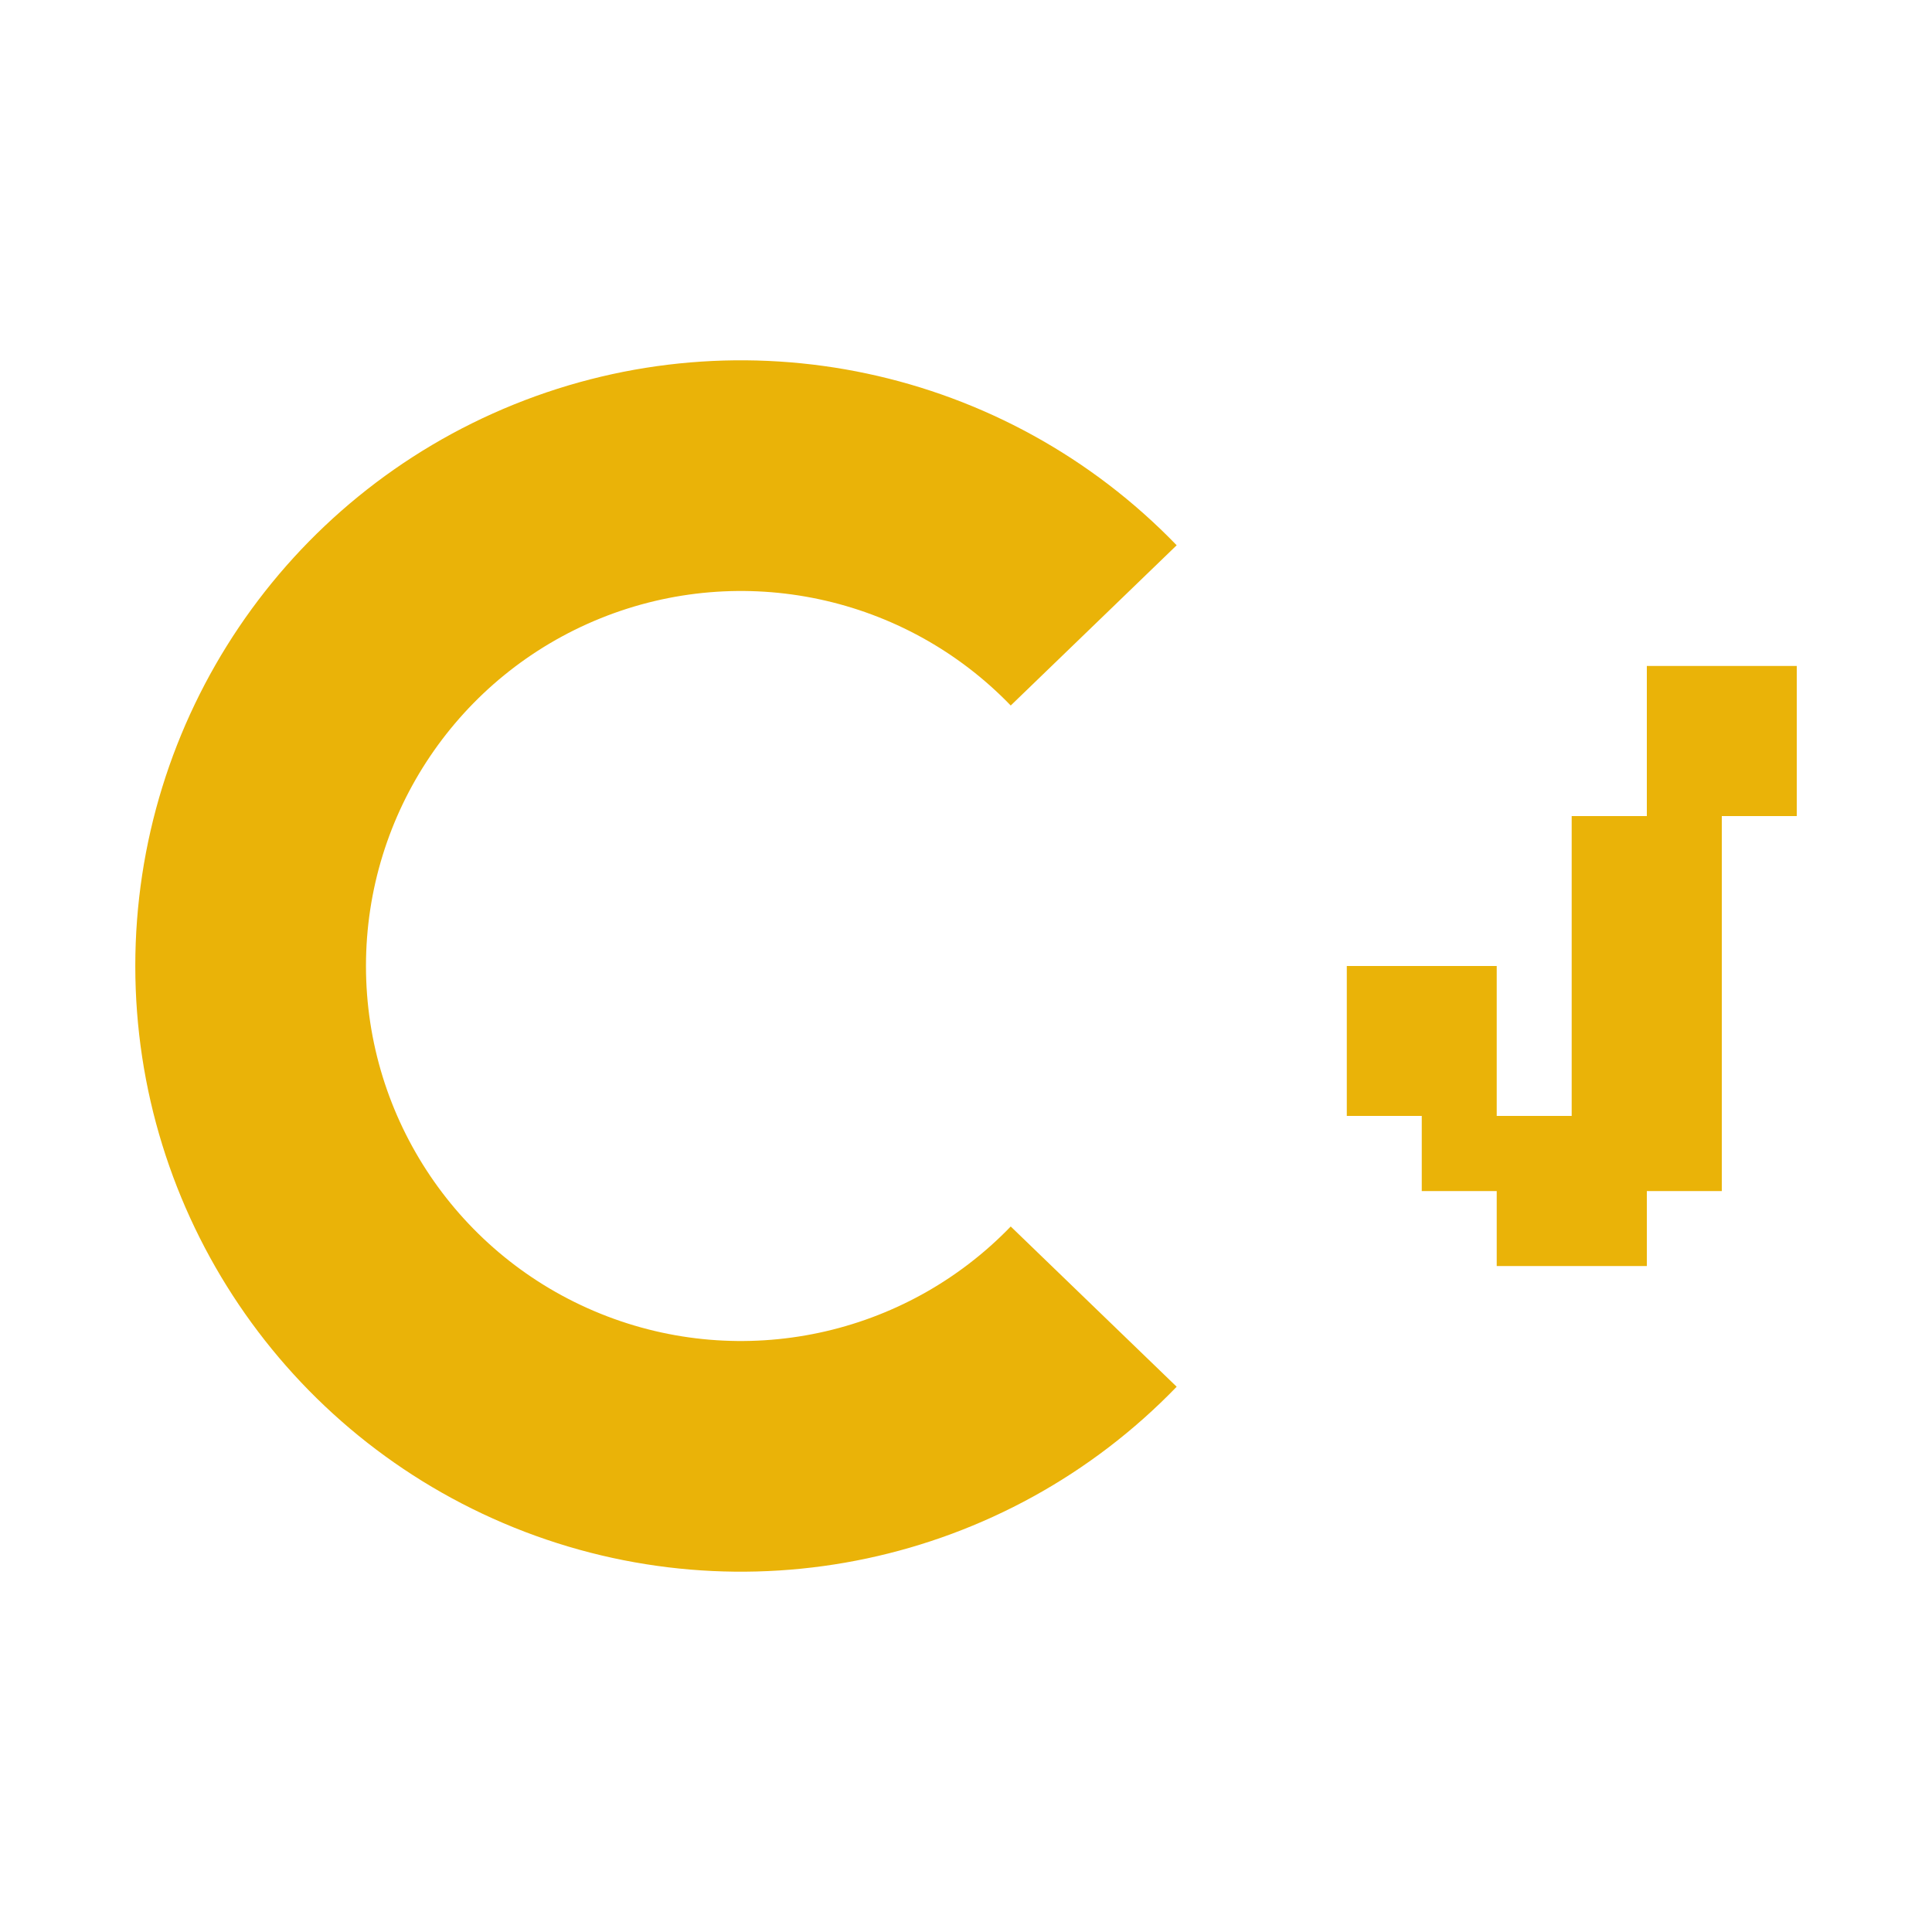
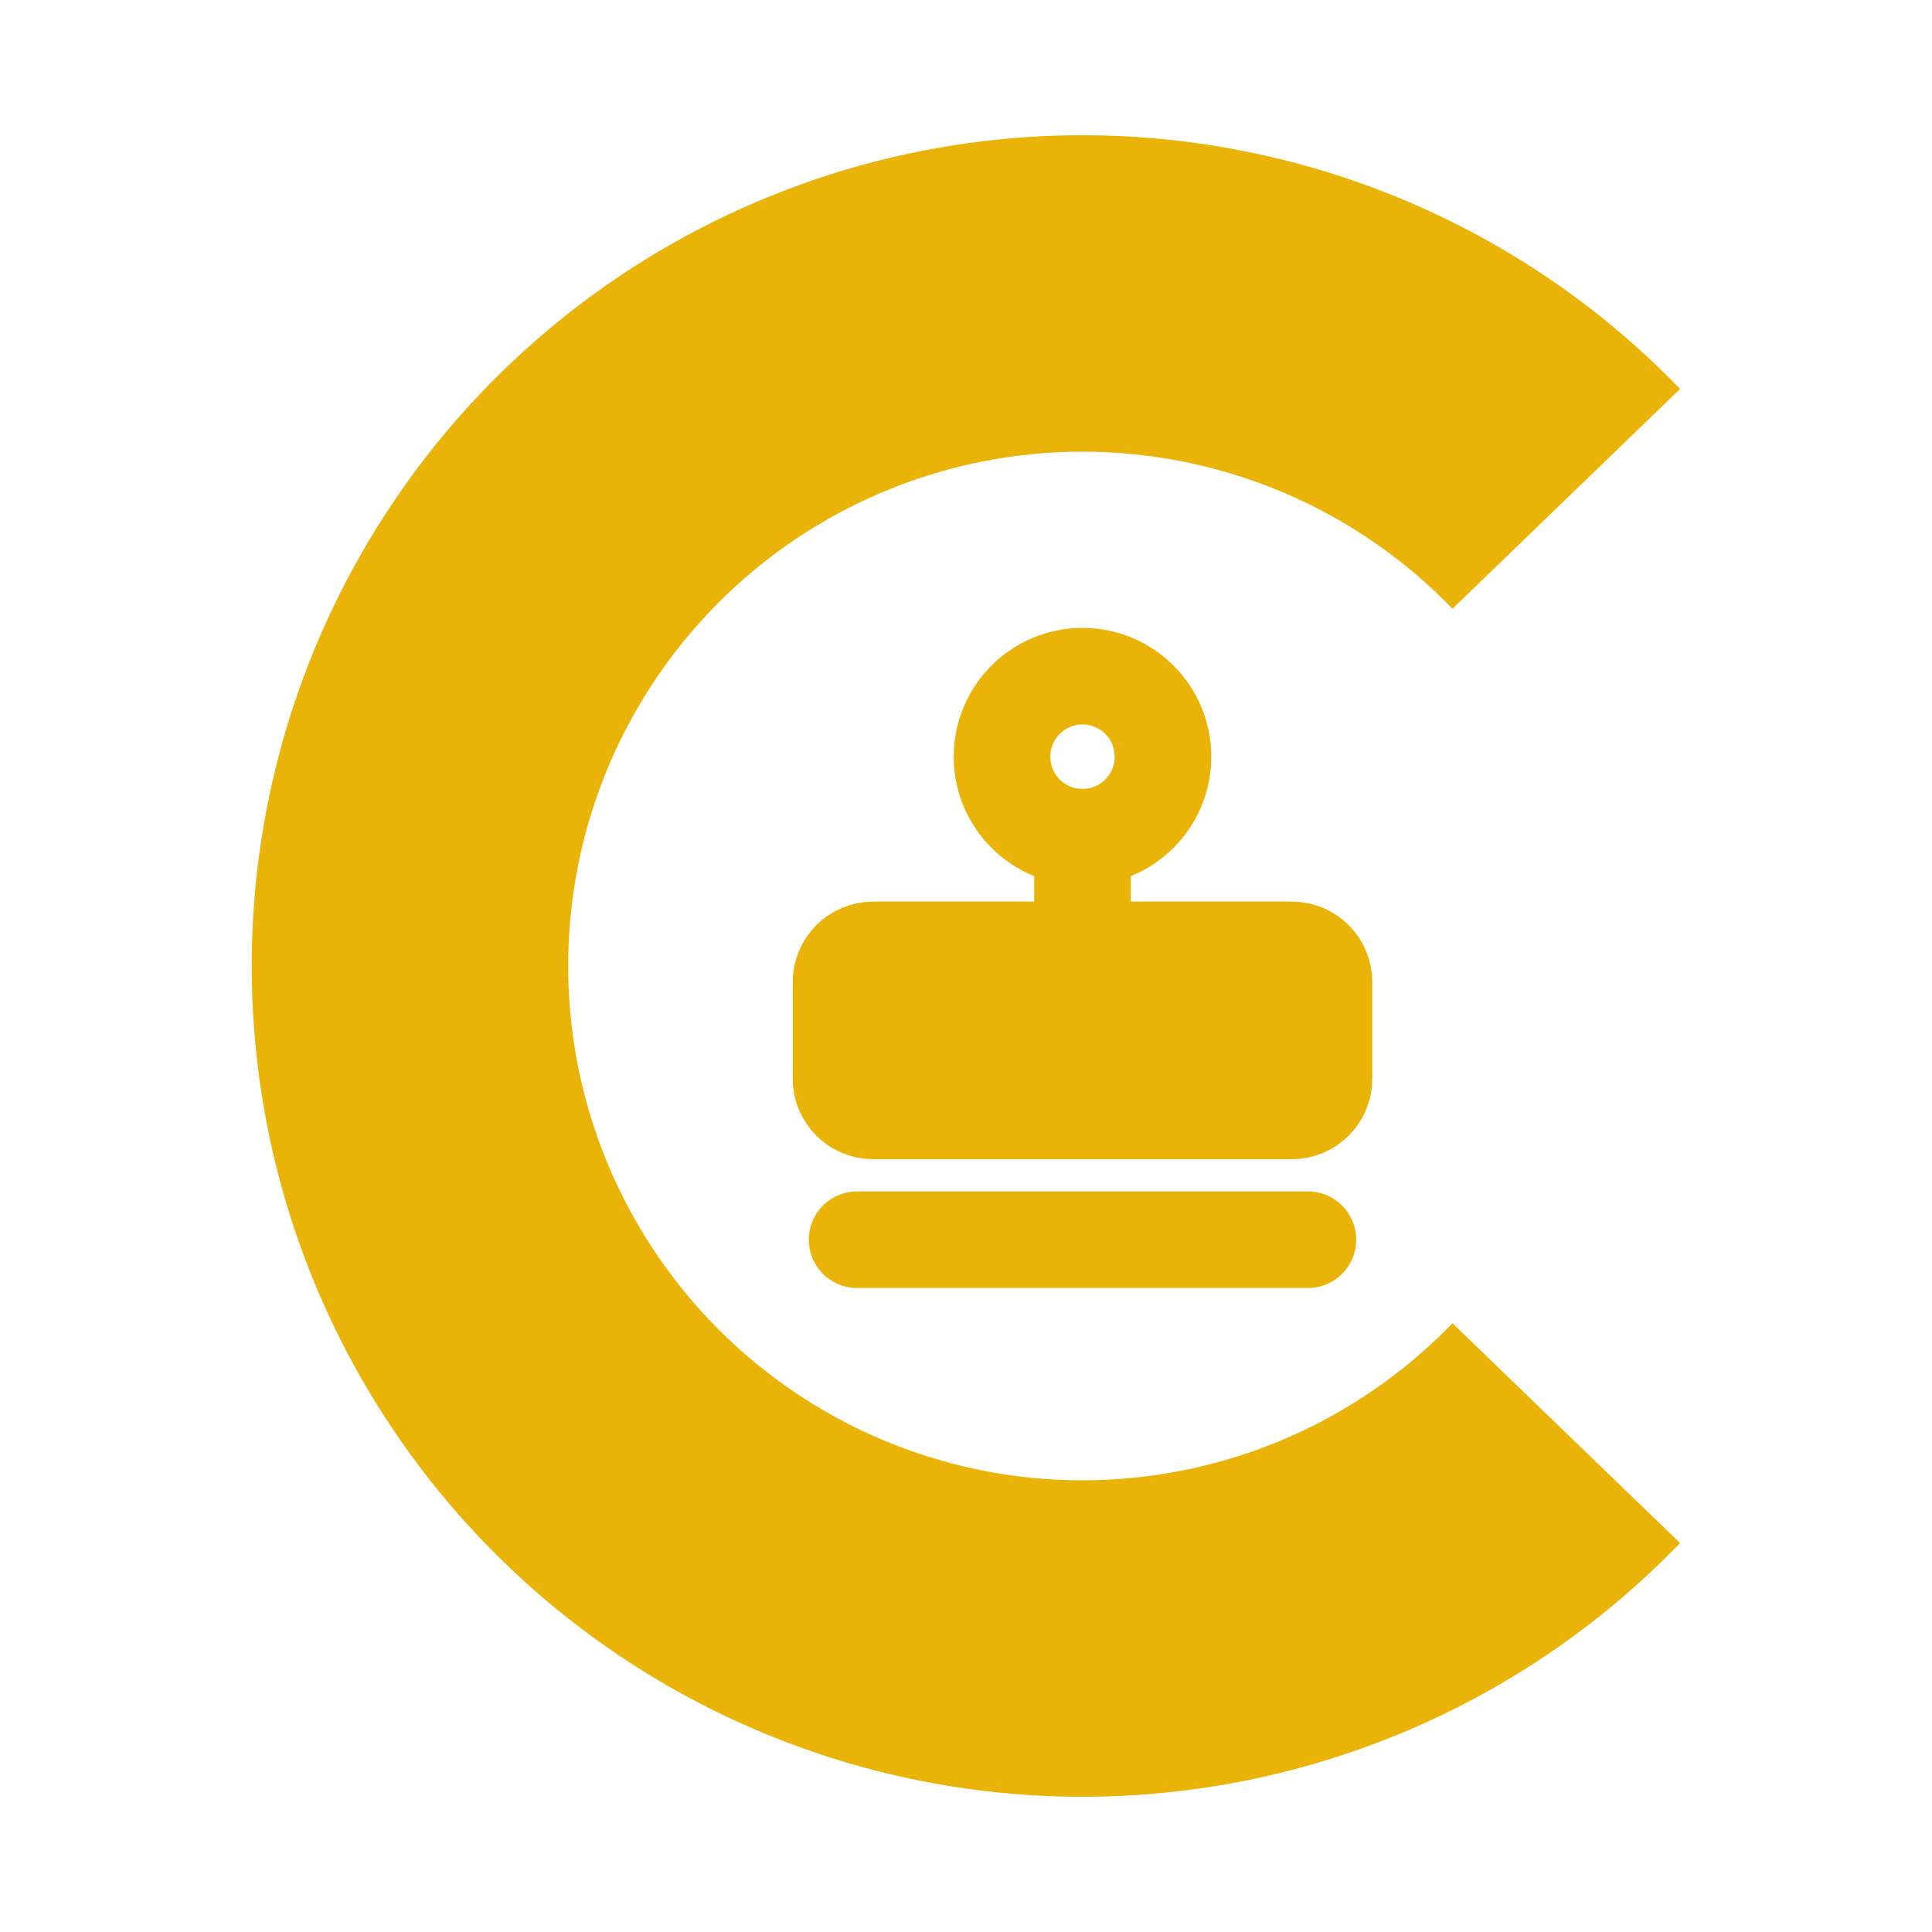
<svg xmlns="http://www.w3.org/2000/svg" viewBox="0 0 100 100" width="512" height="512" role="img" aria-label="Carino Fiscal">
-   <path d="M 56.61 32.37 A 25.38 25.38 0 1 0 56.61 67.63" fill="none" stroke="#eab308" stroke-width="11.94" stroke-linecap="butt" />
-   <path d="M 85.24 34.47 H 89.12 V 38.35 H 85.24 Z M 89.12 34.47 H 93.00 V 38.35 H 89.12 Z M 85.24 38.35 H 89.12 V 42.24 H 85.24 Z M 89.12 38.35 H 93.00 V 42.24 H 89.12 Z M 81.35 42.24 H 85.24 V 46.12 H 81.35 Z M 85.24 42.24 H 89.12 V 46.12 H 85.24 Z M 81.35 46.12 H 85.24 V 50.00 H 81.35 Z M 85.24 46.12 H 89.12 V 50.00 H 85.24 Z M 69.71 50.00 H 73.59 V 53.88 H 69.71 Z M 73.59 50.00 H 77.47 V 53.88 H 73.59 Z M 81.35 50.00 H 85.24 V 53.88 H 81.35 Z M 85.24 50.00 H 89.12 V 53.88 H 85.24 Z M 69.71 53.88 H 73.59 V 57.76 H 69.71 Z M 73.59 53.88 H 77.47 V 57.76 H 73.59 Z M 81.35 53.88 H 85.24 V 57.76 H 81.35 Z M 85.24 53.88 H 89.12 V 57.76 H 85.24 Z M 73.59 57.76 H 77.47 V 61.65 H 73.59 Z M 77.47 57.76 H 81.35 V 61.65 H 77.47 Z M 81.35 57.76 H 85.24 V 61.65 H 81.35 Z M 85.24 57.76 H 89.12 V 61.65 H 85.24 Z M 77.47 61.65 H 81.35 V 65.53 H 77.47 Z M 81.35 61.65 H 85.24 V 65.53 H 81.35 Z" fill="#eab308" />
+   <path d="M 81.07 25.82 A 34.81 34.81 0 1 0 81.07 74.18" fill="none" stroke="#eab308" stroke-width="16.38" stroke-linecap="butt" />
+   <g transform="translate(36.030 30.000) scale(1.66667)" fill="none" stroke="#eab308" stroke-width="3.0" stroke-linecap="round" stroke-linejoin="round">
+     <circle cx="12" cy="5.5" r="2.5" />
+     <path d="M12 8v3.5M5 20.5h14" />
+     <rect x="4.5" y="11.5" width="15" height="5" rx="1" fill="#eab308" />
+   </g>
</svg>
